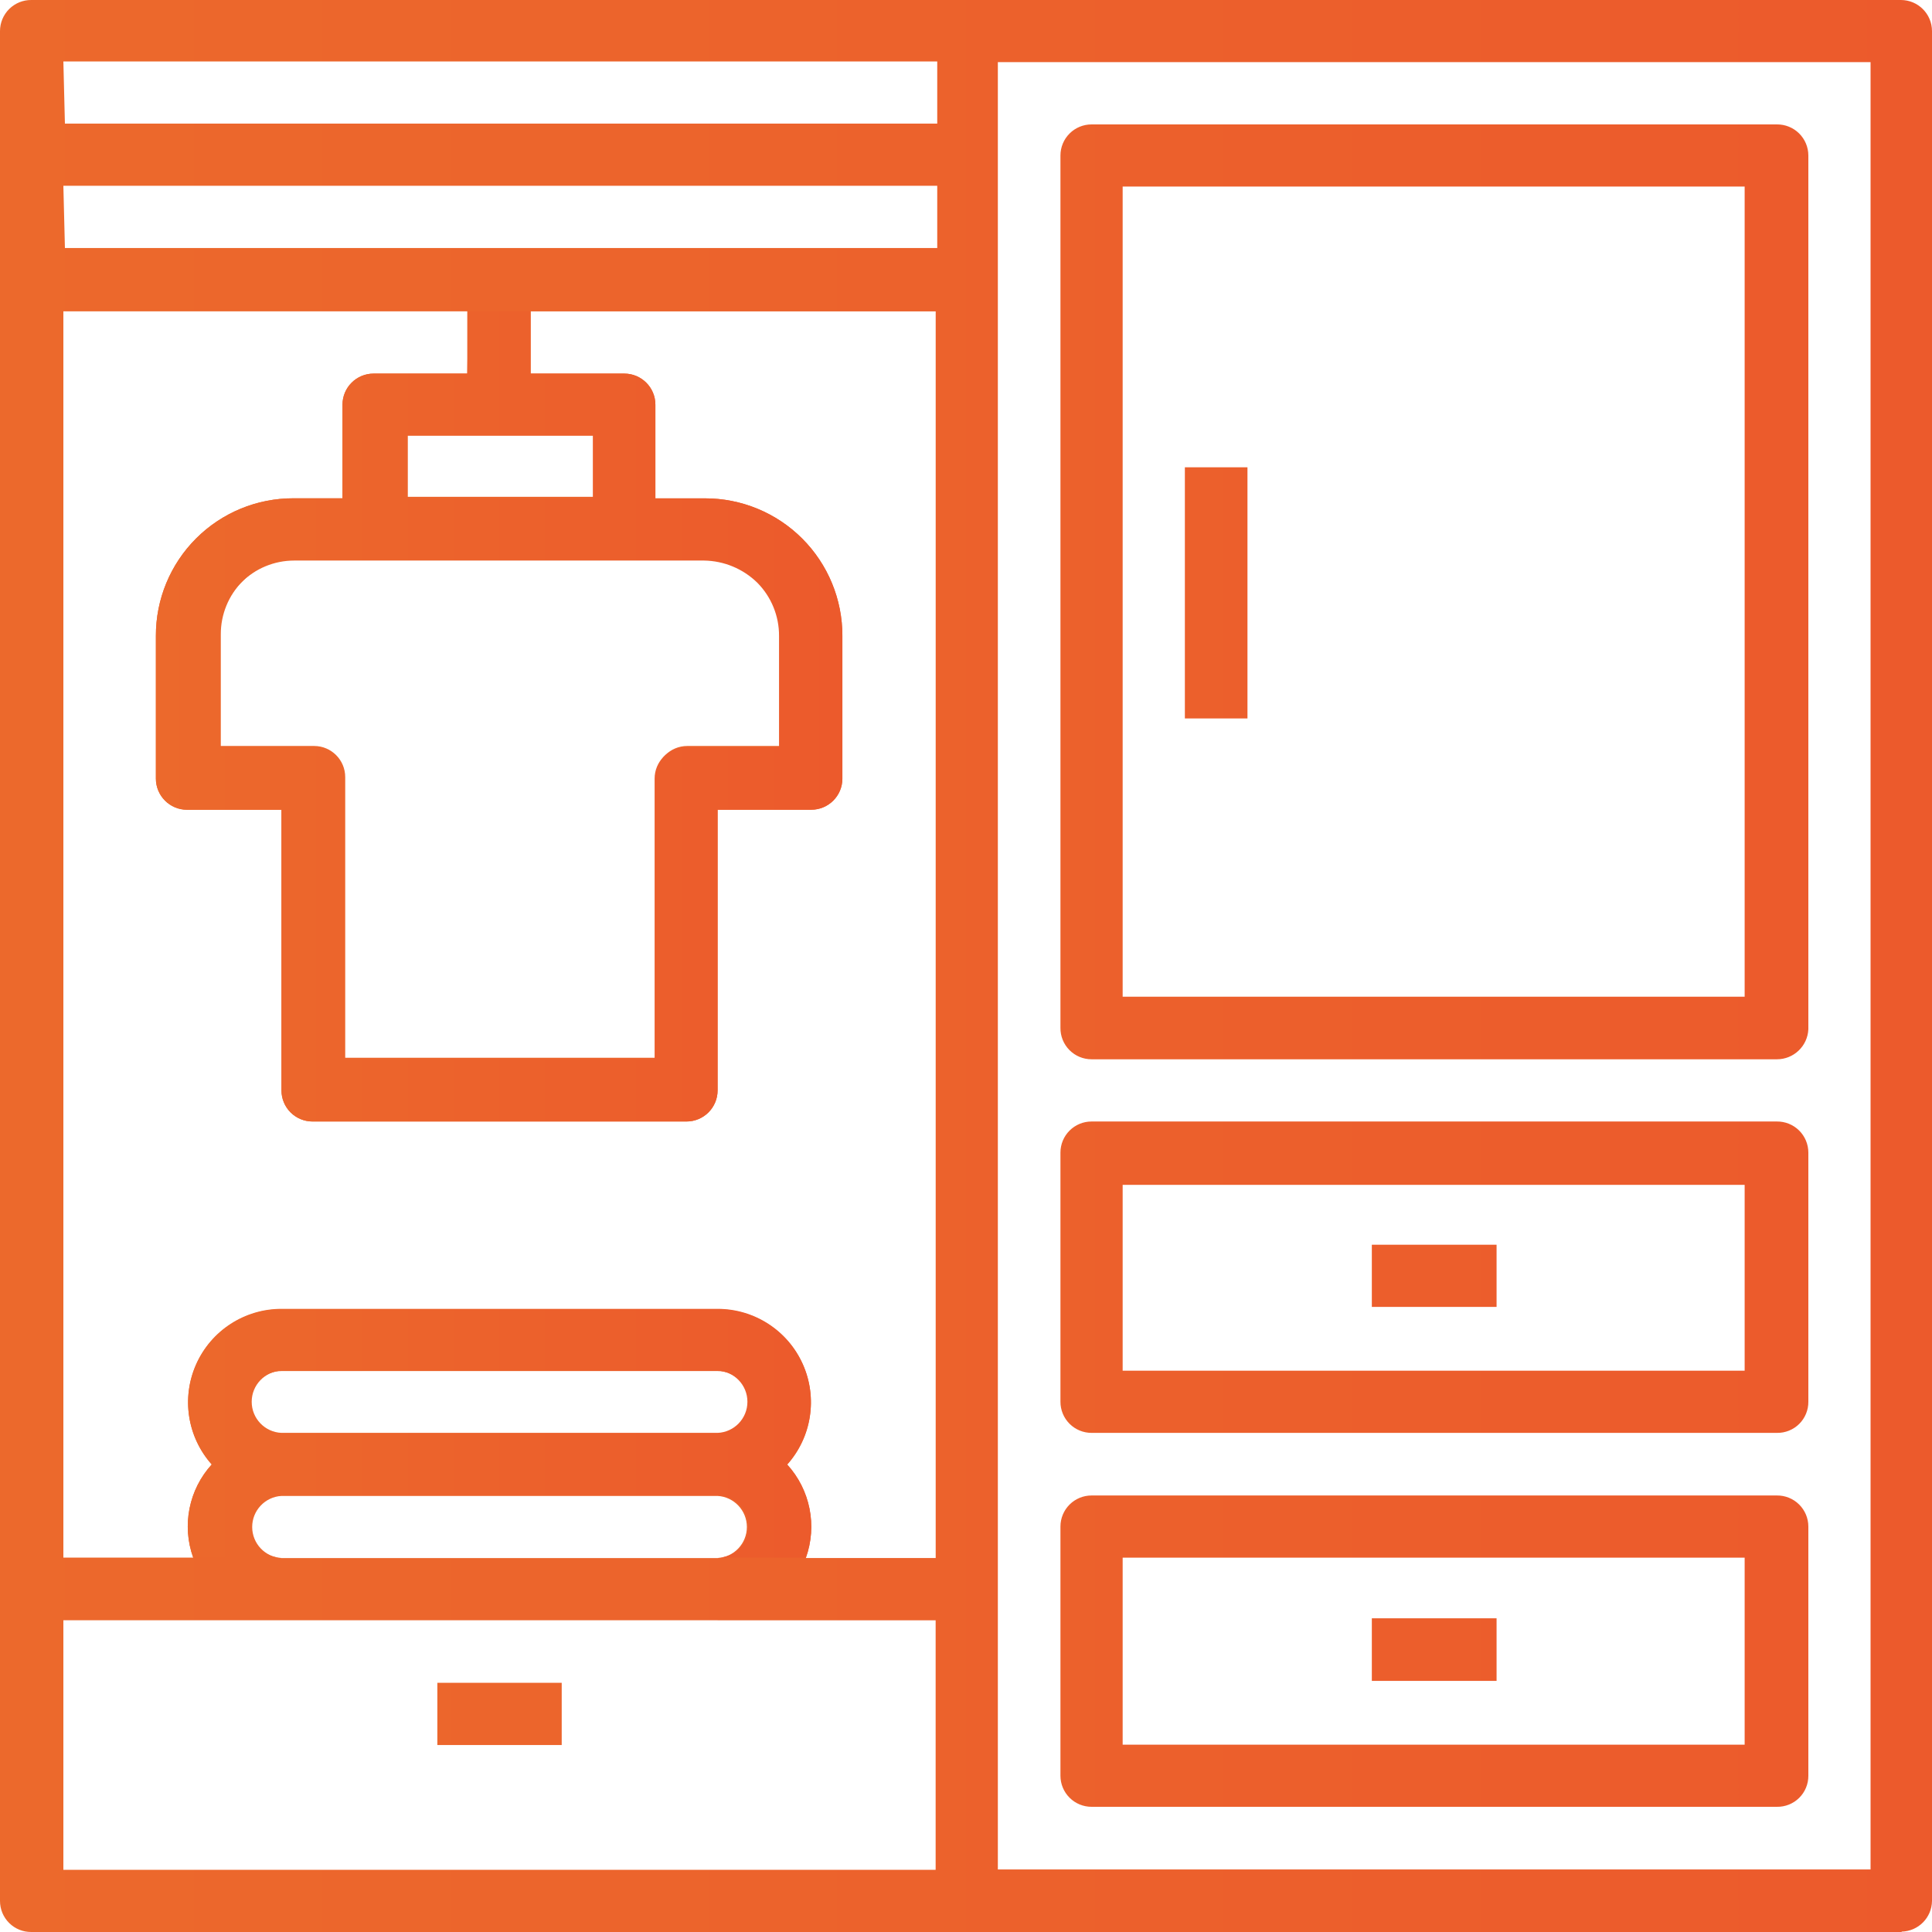
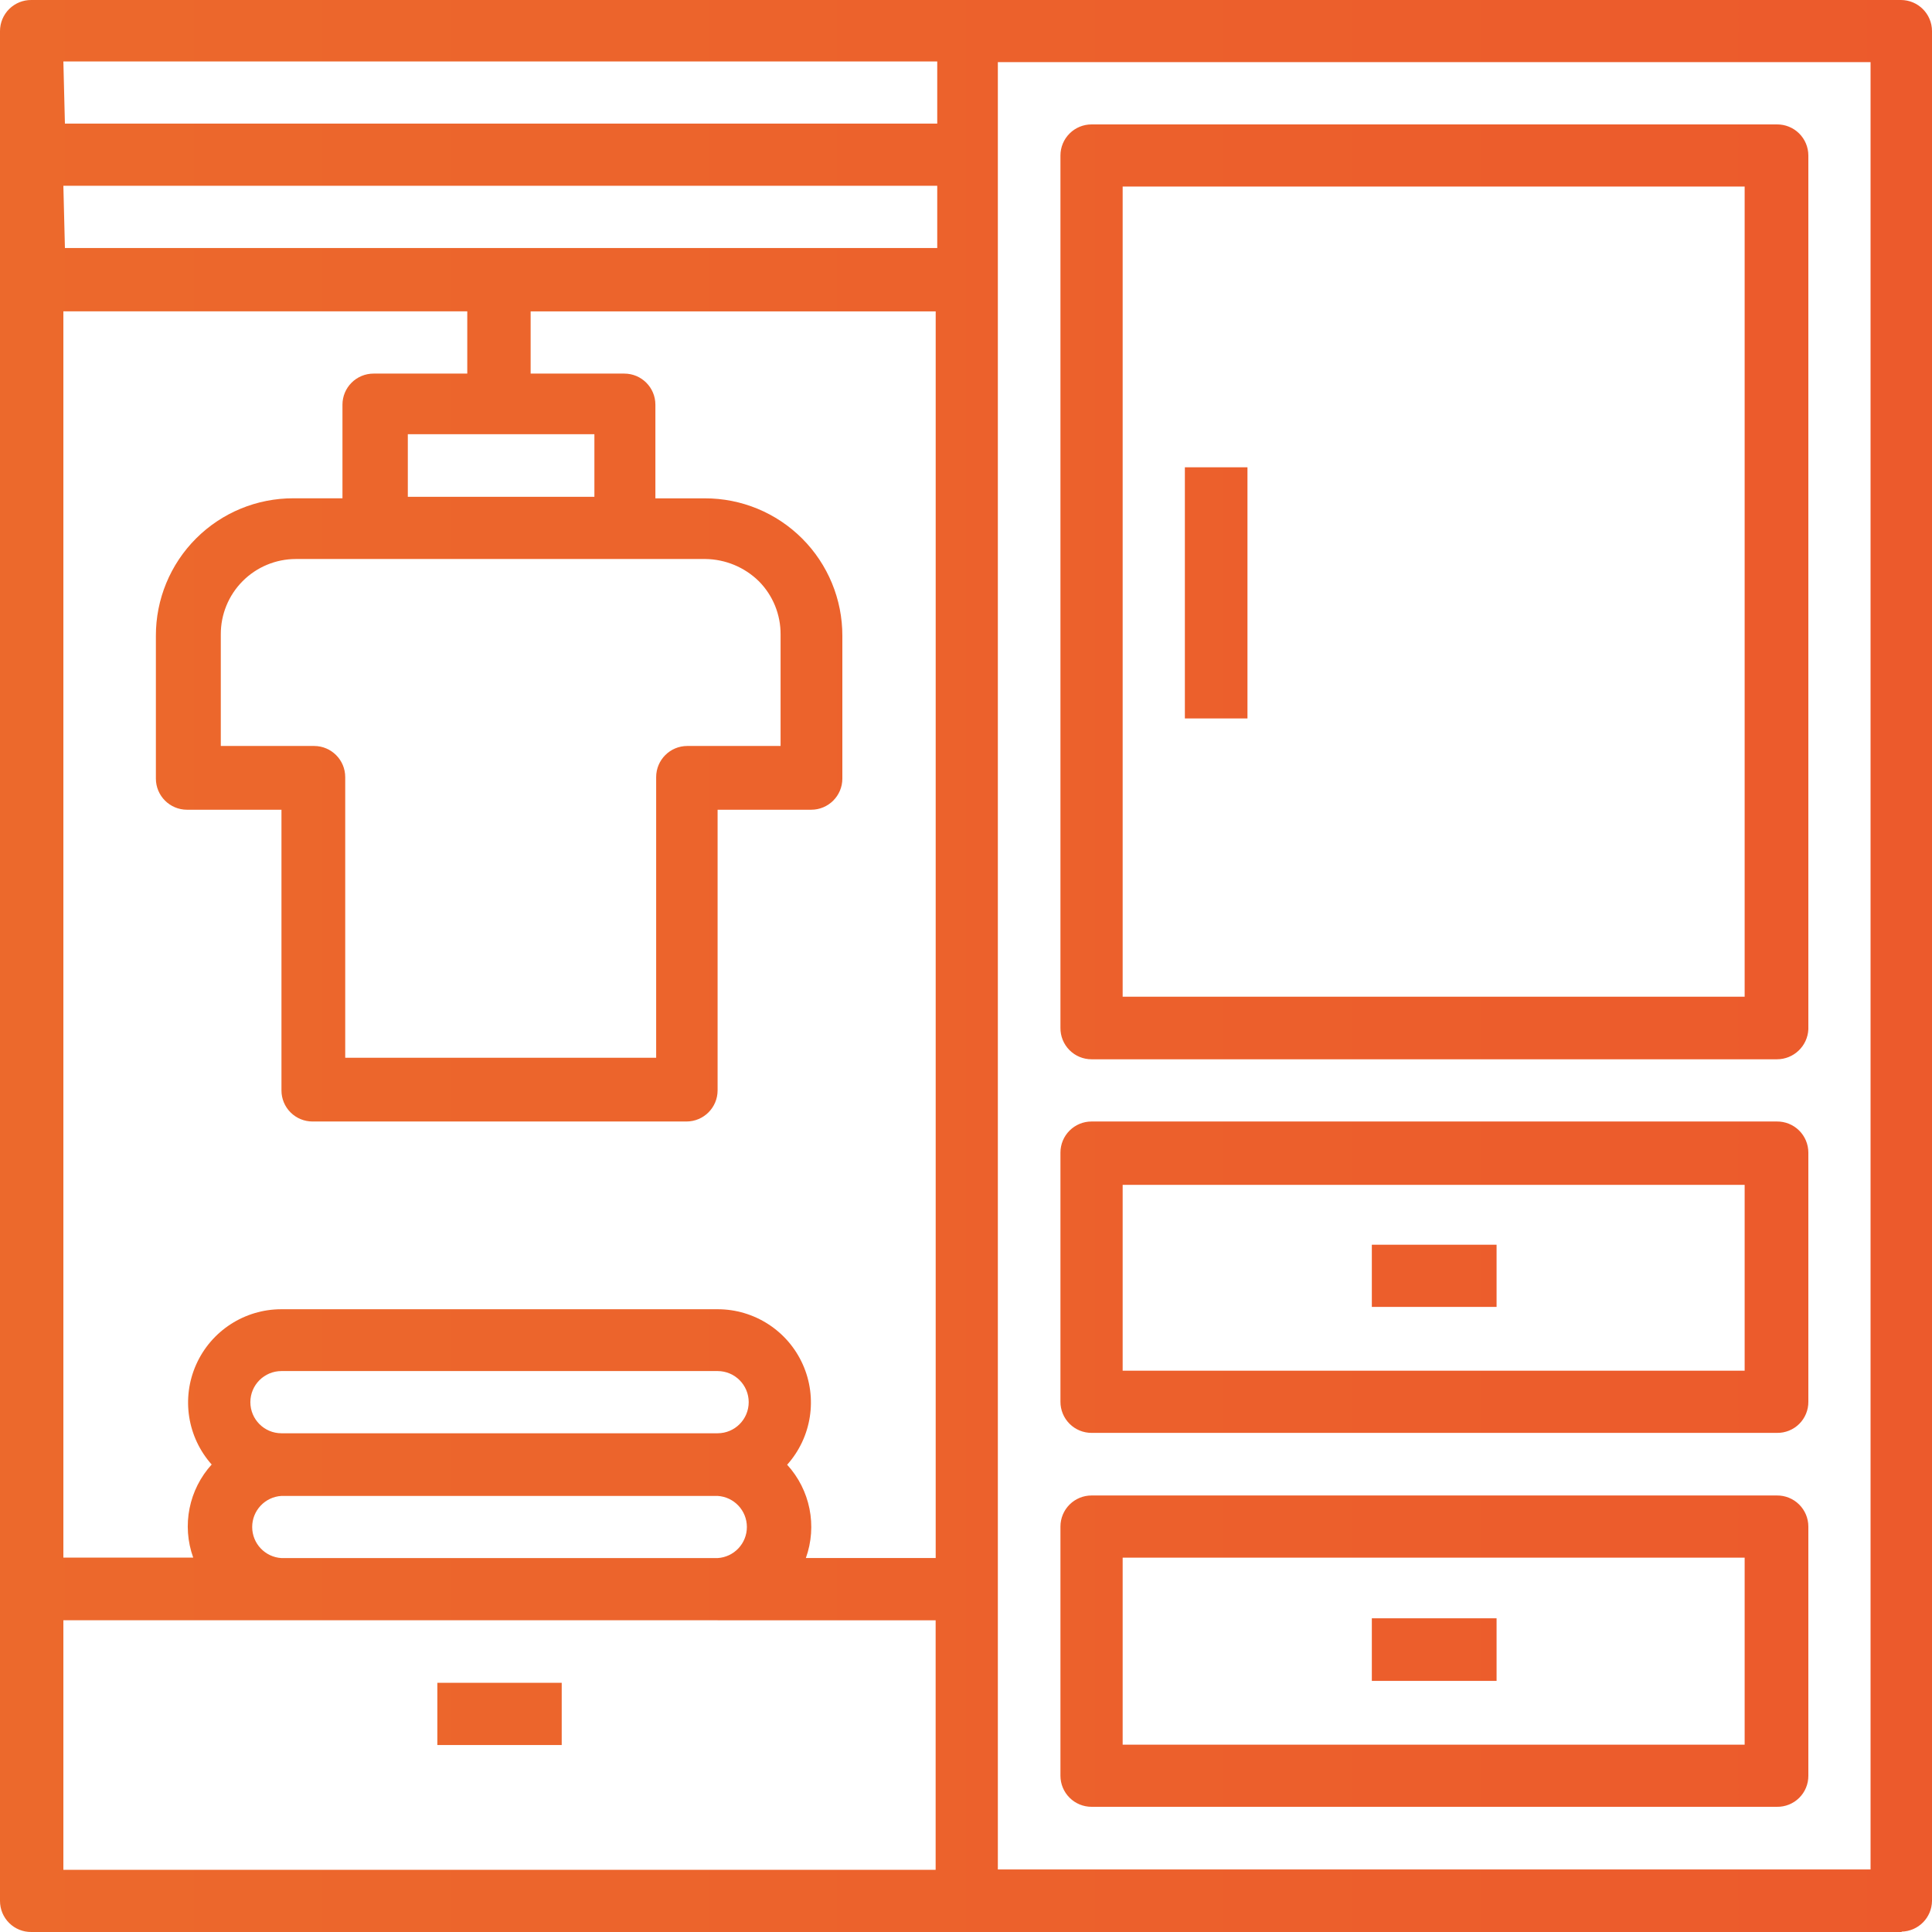
<svg xmlns="http://www.w3.org/2000/svg" width="35" height="35" fill="none">
-   <path fill-rule="evenodd" clip-rule="evenodd" d="M18.077 1.127v32.74h15.81V1.126h-15.81zm2.261 30.479h11.268v-3.388H20.338v3.388zm11.852 1.126H19.775a.563.563 0 01-.564-.563v-4.514a.563.563 0 01.564-.563H32.19a.564.564 0 01.57.563v4.514a.56.56 0 01-.57.563zm-11.852-7.901h11.268v-3.366H20.338v3.366zm11.852 1.127H19.775a.563.563 0 01-.564-.564V20.88a.563.563 0 01.564-.563H32.19a.564.564 0 01.57.563v4.514a.56.56 0 01-.57.564zm-11.852-7.902h11.268V3.38H20.338v14.676zM32.19 19.19H19.775a.563.563 0 01-.564-.57V2.817a.563.563 0 01.564-.563H32.19a.564.564 0 01.57.563v15.83a.57.57 0 01-.57.543zM21.465 8.465h1.134v4.55h-1.134v-4.55zm3.387 14.084h2.26v1.127h-2.26V22.55zm0 6.768h2.26v1.134h-2.26v-1.134zM10.768 9V7.866h-3.38V9h3.38zm.57 1.127H5.359A1.36 1.36 0 004 11.493v2.021h1.69a.564.564 0 01.564.564v5.084h5.633v-5.084a.564.564 0 01.564-.564h1.69v-2.021a1.358 1.358 0 00-.395-.965 1.408 1.408 0 00-.964-.401h-1.444zM1.176 4.493h15.803V3.366H1.148l.028 1.127zm0-2.254h15.803V1.113H1.148l.028 1.126zM5.099 27.1a.564.564 0 000 1.126H13a.564.564 0 000-1.126H5.099zM13 29.352H1.148v4.521H16.95v-4.52H13zm-7.901-4.514a.563.563 0 100 1.127H13a.563.563 0 100-1.127H5.099zm-1.261 1.697a1.69 1.69 0 011.26-2.817H13a1.69 1.69 0 011.26 2.817 1.669 1.669 0 01.339 1.69h2.352V5.641H9.613v1.127h1.697a.563.563 0 01.563.563v1.697h.895a2.486 2.486 0 012.492 2.493v2.585a.564.564 0 01-.563.563H13v5.085a.564.564 0 01-.563.563H5.662a.562.562 0 01-.563-.563v-5.085H3.387a.564.564 0 01-.563-.563V11.52a2.485 2.485 0 012.493-2.493h.887V7.331a.563.563 0 01.564-.563h1.697V5.64H1.148v22.577H3.5a1.669 1.669 0 01.338-1.69v.007zm4.085 3.95h2.253v1.128H7.923v-1.127zM34.45 35H.57a.562.562 0 01-.57-.563V.563A.563.563 0 01.57 0h33.867A.564.564 0 0135 .563v33.874a.563.563 0 01-.55.556V35z" fill="url(#paint0_linear_1:1039)" />
-   <path fill-rule="evenodd" clip-rule="evenodd" d="M10.74 9.028V7.894H7.36v1.134h3.38zm.57 1.127H5.331a1.358 1.358 0 00-1.359 1.366v2.021h1.69a.563.563 0 01.564.564v5.084h5.633v-5.084a.563.563 0 01.564-.564h1.69v-2.02a1.36 1.36 0 00-.394-.966 1.408 1.408 0 00-.965-.401H11.31zM5.1 24.831a.564.564 0 000 1.127H13a.564.564 0 000-1.127H5.1zm9.5 3.387H13a.563.563 0 100-1.126H5.1a.563.563 0 100 1.126H3.5a1.669 1.669 0 01.338-1.69 1.69 1.69 0 011.26-2.817H13a1.69 1.69 0 011.26 2.817 1.668 1.668 0 01.339 1.69zM8.486 5.641h1.127v1.127h1.697a.563.563 0 01.563.563v1.697h.895a2.486 2.486 0 012.493 2.493v2.585a.563.563 0 01-.563.563H13v5.084a.563.563 0 01-.563.564H5.662a.563.563 0 01-.563-.564V14.67H3.388a.564.564 0 01-.564-.563V11.52a2.486 2.486 0 012.493-2.493h.888V7.331a.563.563 0 01.563-.563h1.697l.021-1.127z" fill="url(#paint1_linear_1:1039)" />
+   <path fill-rule="evenodd" clip-rule="evenodd" d="M18.077 1.127v32.74h15.81V1.126h-15.81zm2.261 30.479h11.268v-3.388H20.338v3.388zm11.852 1.126H19.775a.563.563 0 01-.564-.563v-4.514a.563.563 0 01.564-.563H32.19a.564.564 0 01.57.563v4.514a.56.56 0 01-.57.563zm-11.852-7.901h11.268v-3.366H20.338v3.366zm11.852 1.127H19.775a.563.563 0 01-.564-.564V20.88a.563.563 0 01.564-.563H32.19a.564.564 0 01.57.563v4.514a.56.56 0 01-.57.564zm-11.852-7.902h11.268V3.38H20.338v14.676zM32.19 19.19H19.775a.563.563 0 01-.564-.57V2.817a.563.563 0 01.564-.563H32.19a.564.564 0 01.57.563v15.83a.57.57 0 01-.57.543zM21.465 8.465h1.134v4.55h-1.134v-4.55zm3.387 14.084h2.26v1.127h-2.26V22.55zm0 6.768h2.26v1.134h-2.26v-1.134zM10.768 9V7.866h-3.38V9h3.38zm.57 1.127H5.359A1.36 1.36 0 004 11.493v2.021h1.69a.564.564 0 01.564.564v5.084h5.633v-5.084a.564.564 0 01.564-.564h1.69v-2.021a1.358 1.358 0 00-.395-.965 1.408 1.408 0 00-.964-.401h-1.444zM1.176 4.493h15.803V3.366H1.148l.028 1.127zm0-2.254h15.803V1.113H1.148l.028 1.126zM5.099 27.1a.564.564 0 000 1.126H13a.564.564 0 000-1.126H5.099zM13 29.352H1.148v4.521H16.95v-4.52H13zm-7.901-4.514a.563.563 0 100 1.127H13a.563.563 0 100-1.127H5.099zm-1.261 1.697a1.69 1.69 0 011.26-2.817H13a1.69 1.69 0 011.26 2.817 1.669 1.669 0 01.339 1.69h2.352V5.641H9.613v1.127h1.697a.563.563 0 01.563.563v1.697h.895a2.486 2.486 0 012.492 2.493v2.585a.564.564 0 01-.563.563H13v5.085a.564.564 0 01-.563.563H5.662a.562.562 0 01-.563-.563v-5.085H3.387a.564.564 0 01-.563-.563V11.52a2.485 2.485 0 012.493-2.493h.887V7.331a.563.563 0 01.564-.563h1.697V5.64H1.148v22.577H3.5a1.669 1.669 0 01.338-1.69v.007zm4.085 3.95h2.253v1.128H7.923v-1.127zM34.45 35H.57a.562.562 0 01-.57-.563V.563A.563.563 0 01.57 0h33.867A.564.564 0 0135 .563v33.874a.563.563 0 01-.55.556V35z" fill="url(#paint0_linear_2:1149)" />
  <defs>
-     <linearGradient id="paint0_linear_1:1039" x1="0" y1="17.5" x2="35" y2="17.5" gradientUnits="userSpaceOnUse">
-       <stop stop-color="#EC692C" />
-       <stop offset="0" stop-color="#EC692C" />
-       <stop offset="1" stop-color="#EC5A2C" />
-     </linearGradient>
-     <linearGradient id="paint1_linear_1:1039" x1="2.824" y1="16.93" x2="15.261" y2="16.93" gradientUnits="userSpaceOnUse">
+     <linearGradient id="paint0_linear_2:1149" x1="0" y1="17.5" x2="35" y2="17.5" gradientUnits="userSpaceOnUse">
      <stop stop-color="#EC692C" />
      <stop offset="0" stop-color="#EC692C" />
      <stop offset="1" stop-color="#EC5A2C" />
    </linearGradient>
  </defs>
</svg>
